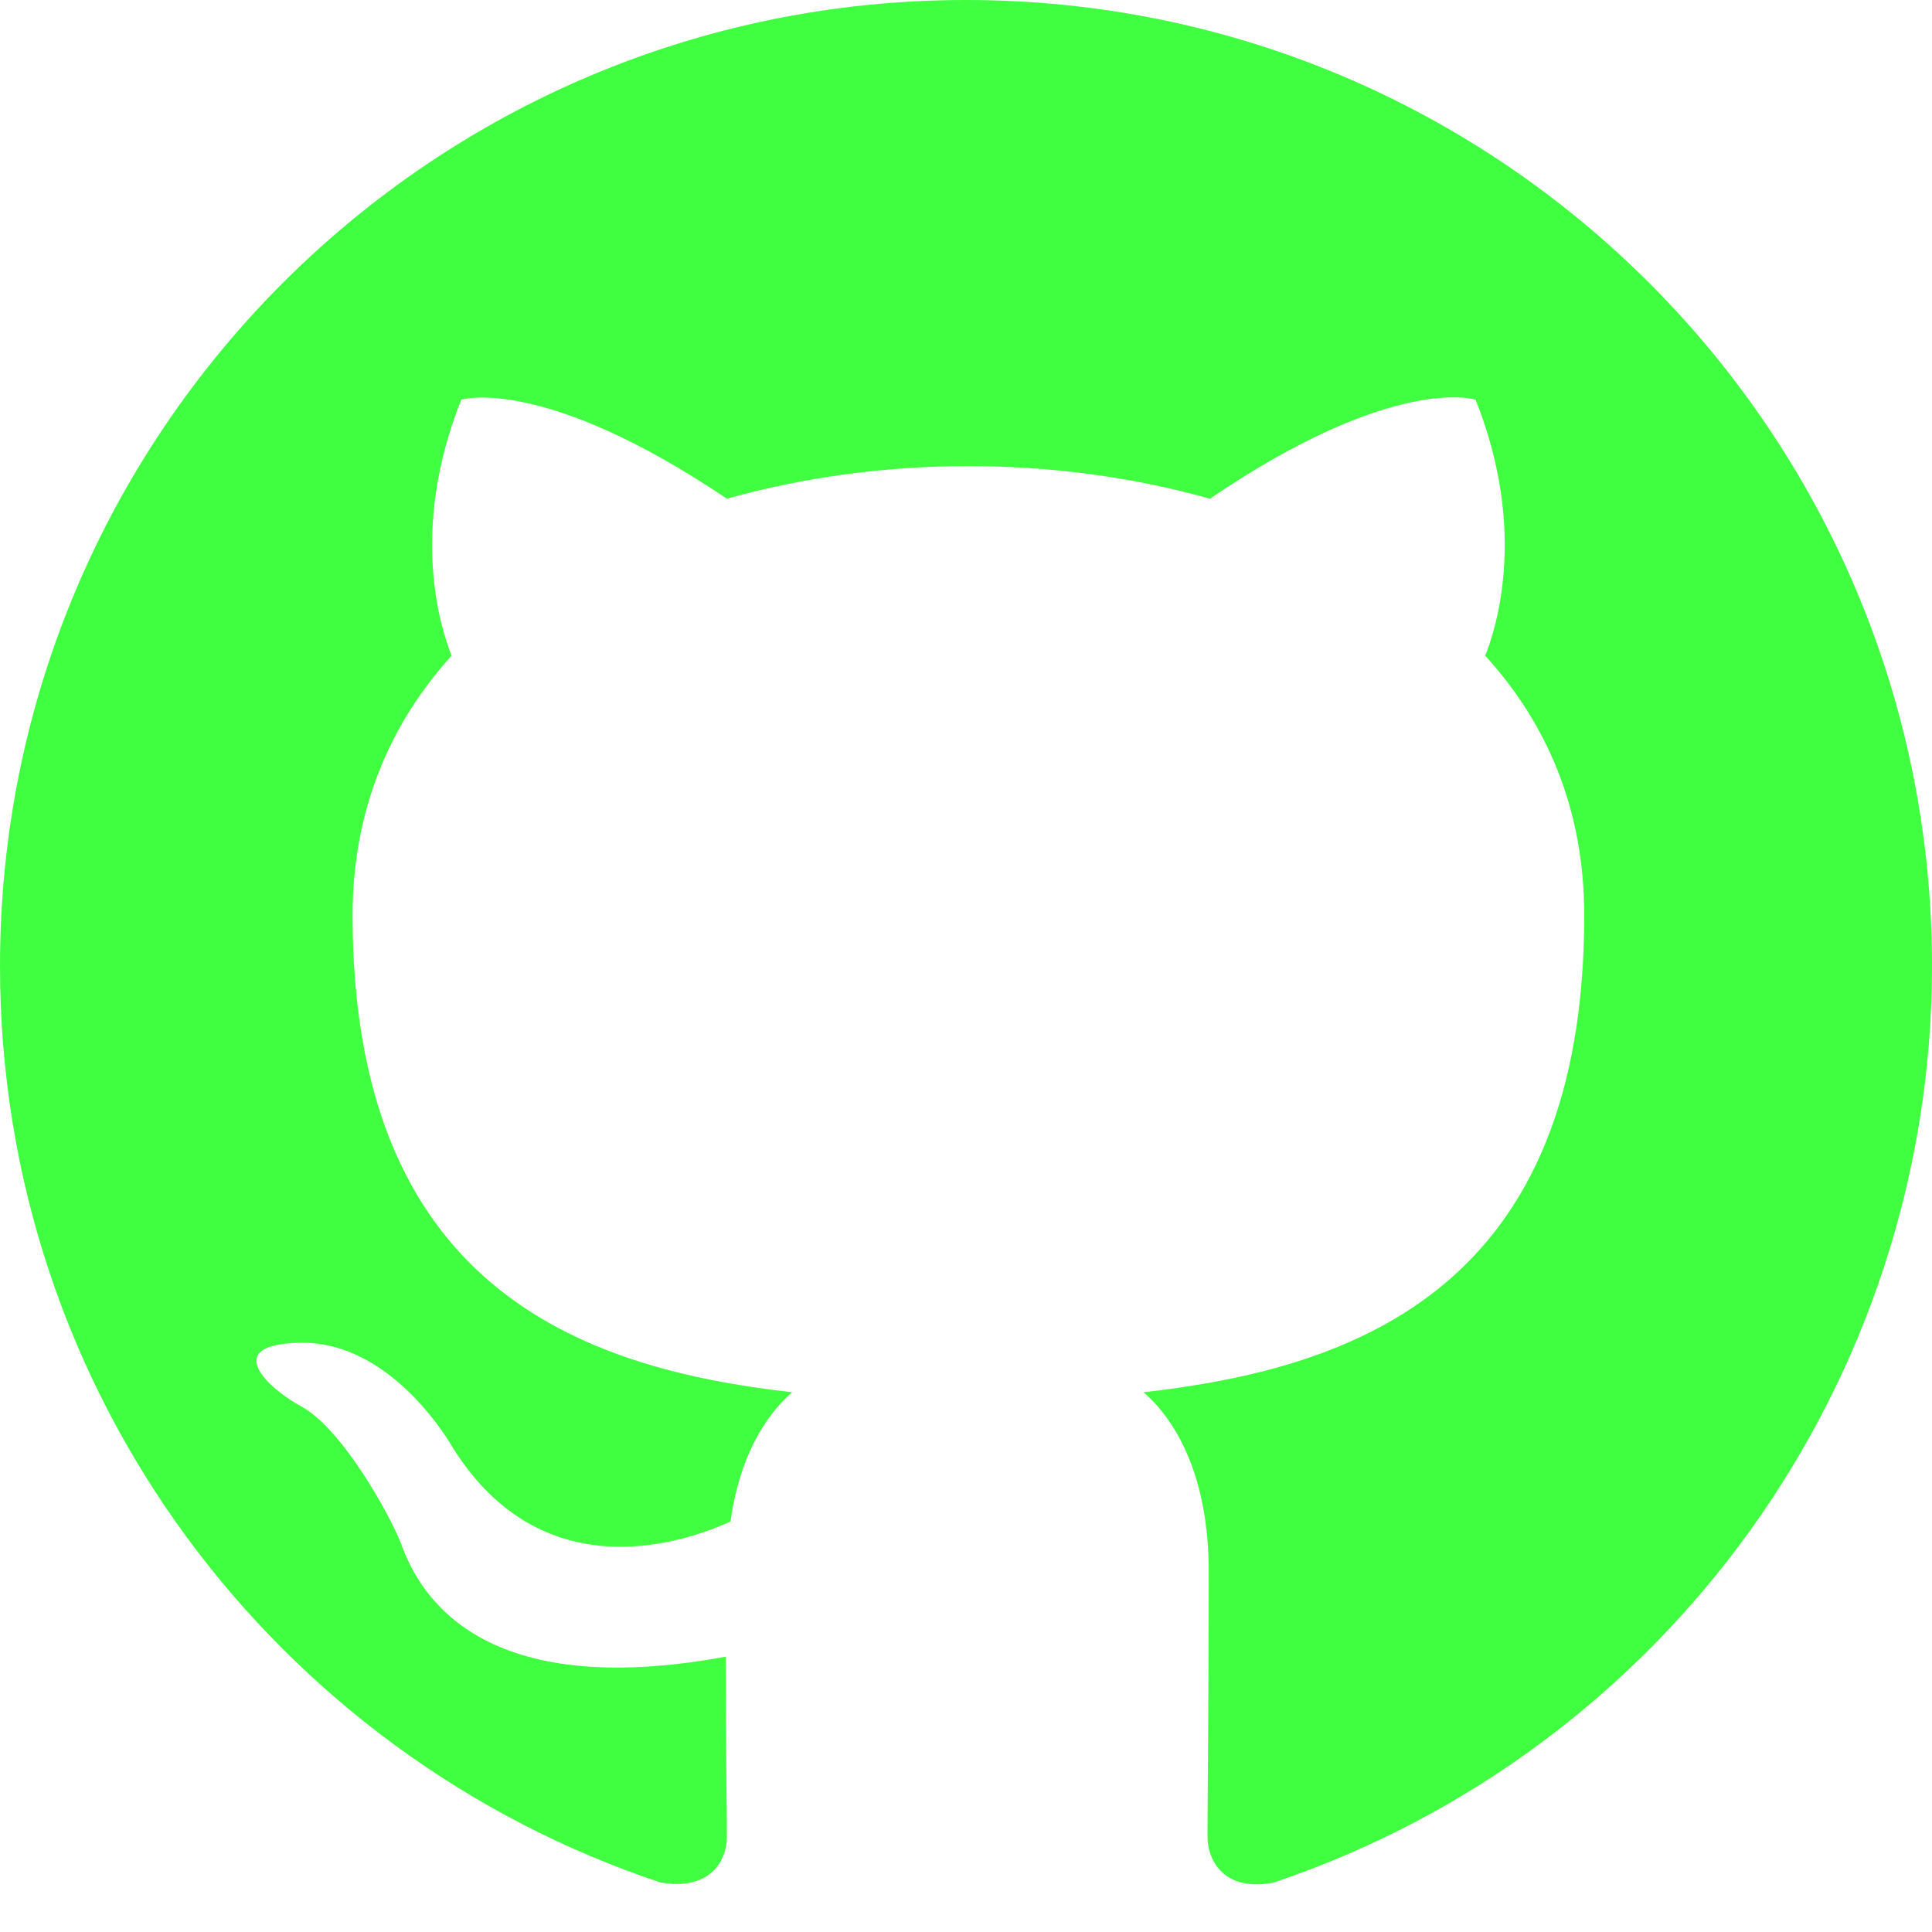
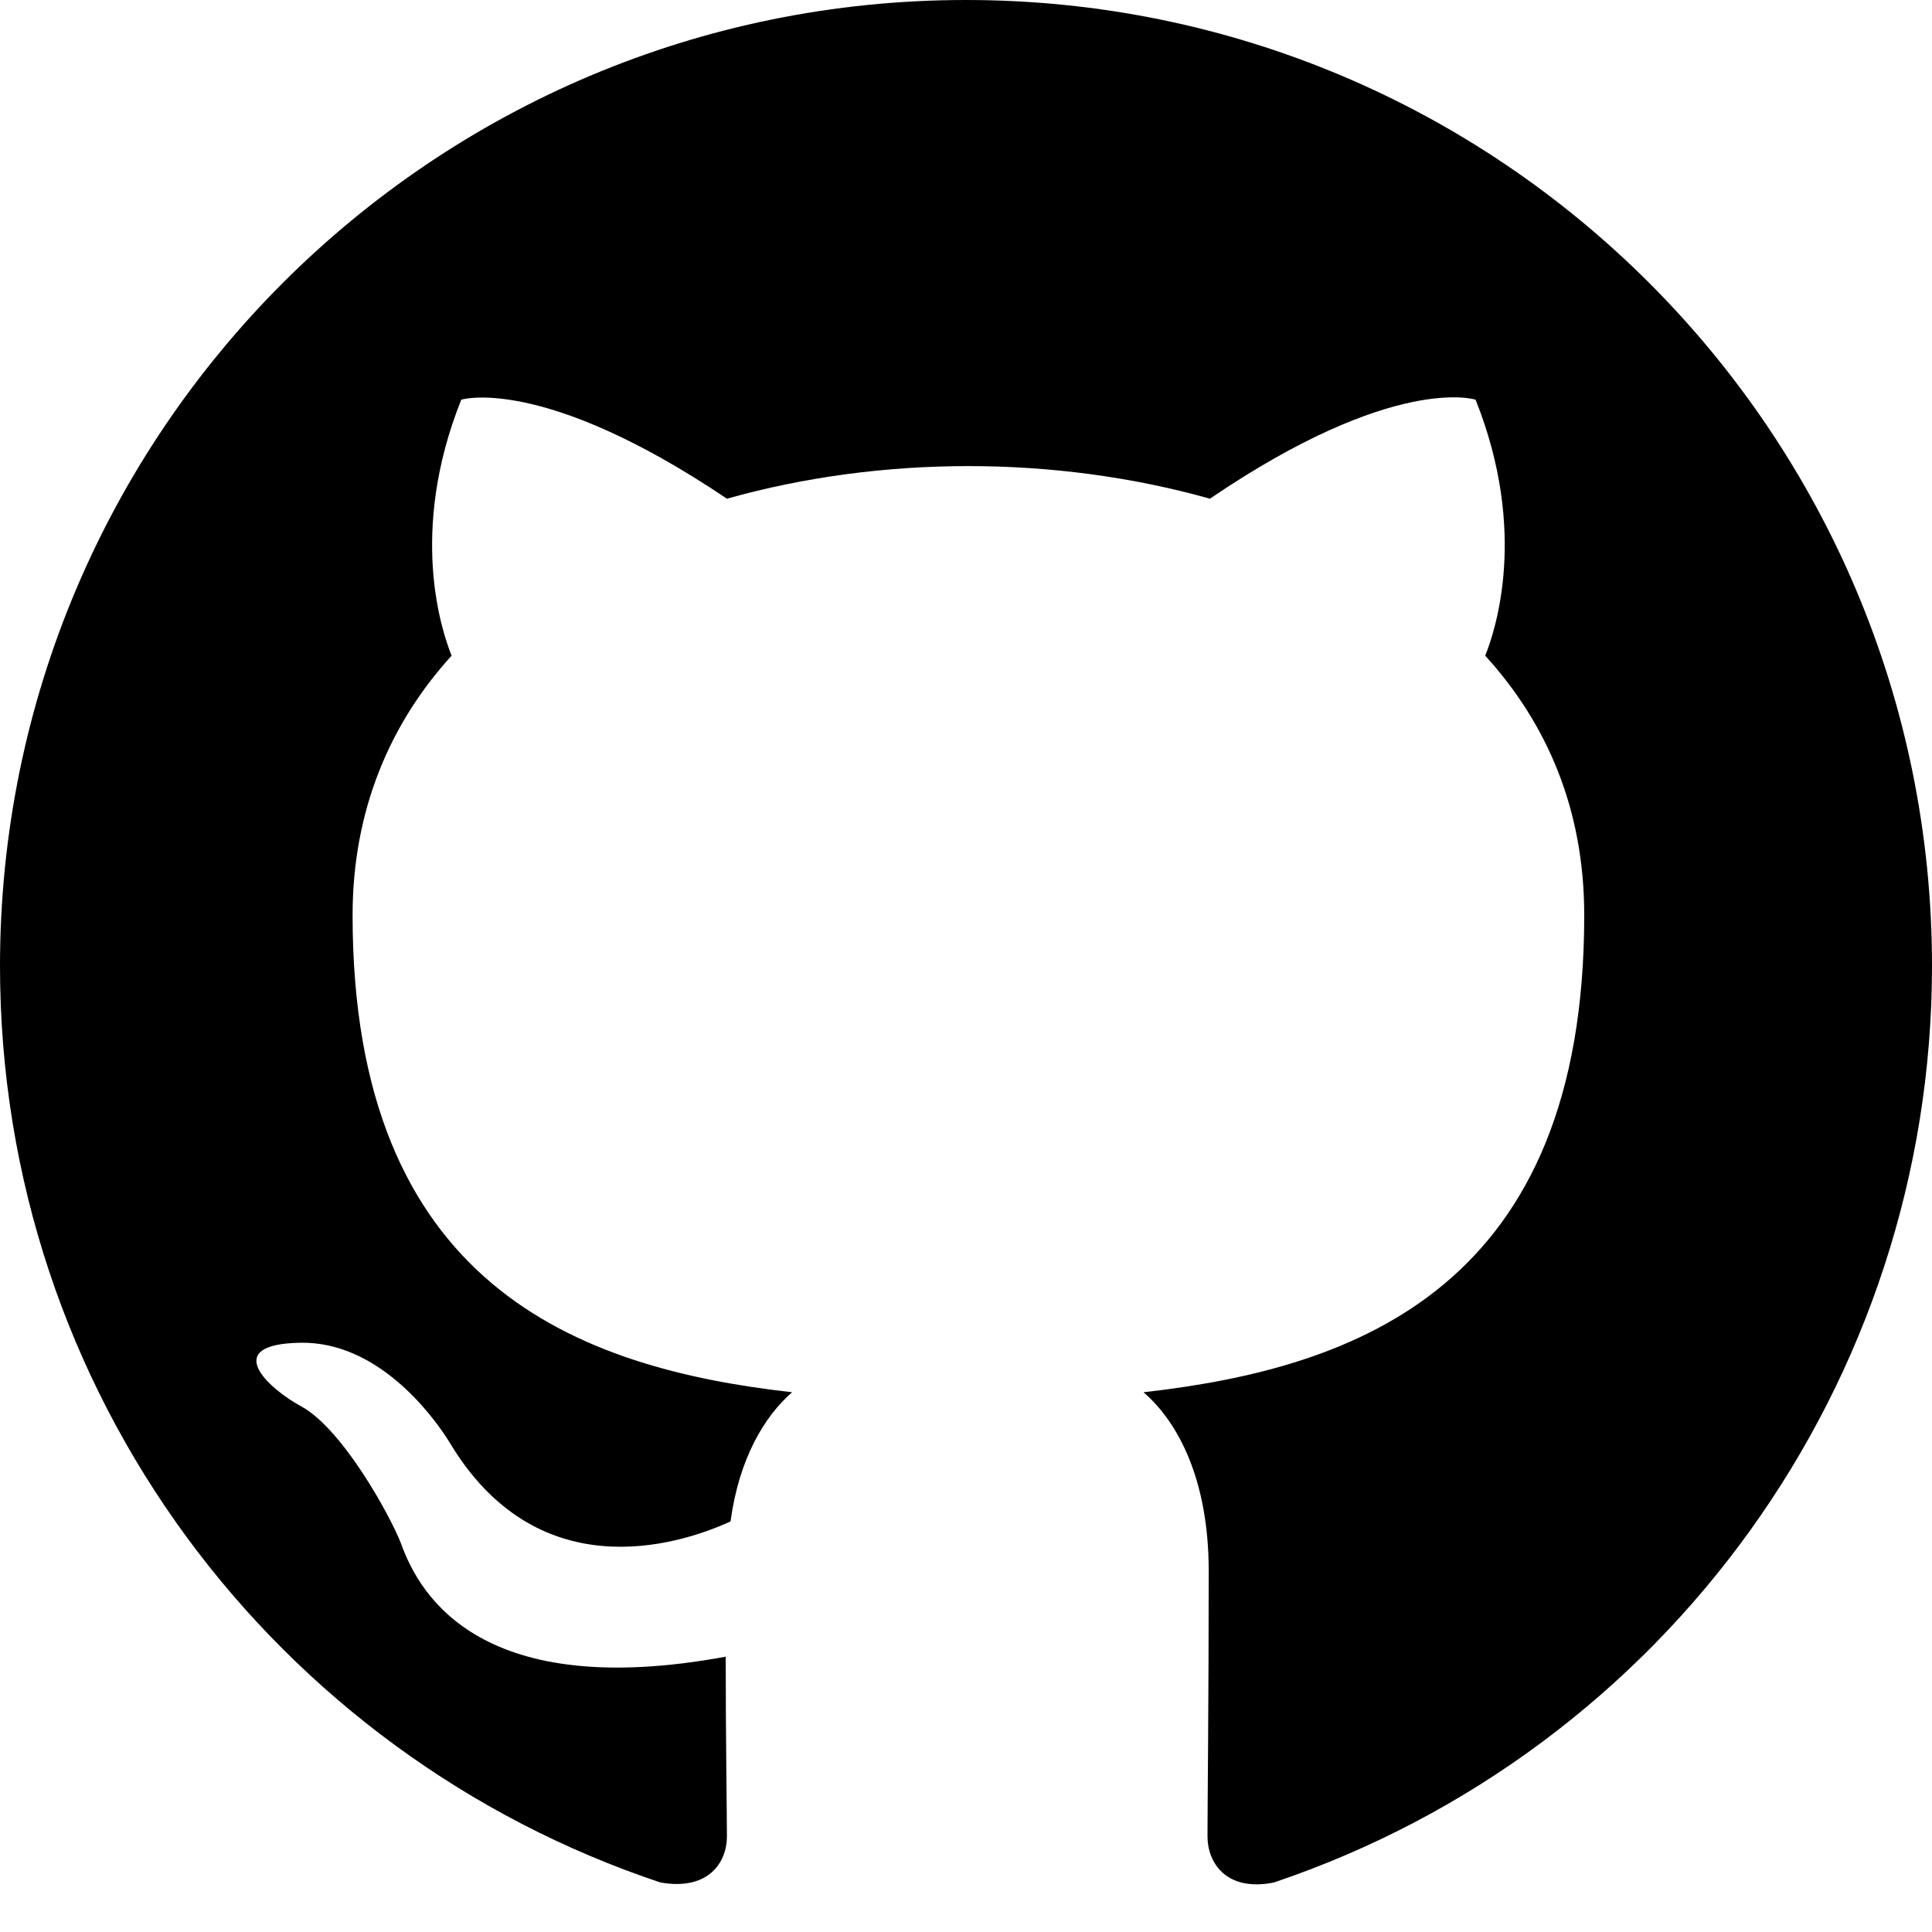
- <svg xmlns="http://www.w3.org/2000/svg" width="16" height="16" fill="#40ff40" class="bi bi-github" viewBox="0 0 16 16">
+ <svg xmlns="http://www.w3.org/2000/svg" width="16" height="16" fill="currentColor" class="bi bi-github" viewBox="0 0 16 16">
  <path d="M8 0C3.58 0 0 3.58 0 8c0 3.54 2.29 6.53 5.47 7.59.4.07.55-.17.55-.38 0-.19-.01-.82-.01-1.49-2.01.37-2.53-.49-2.69-.94-.09-.23-.48-.94-.82-1.13-.28-.15-.68-.52-.01-.53.63-.01 1.08.58 1.23.82.72 1.21 1.87.87 2.33.66.07-.52.28-.87.51-1.07-1.78-.2-3.64-.89-3.64-3.95 0-.87.31-1.59.82-2.15-.08-.2-.36-1.02.08-2.12 0 0 .67-.21 2.2.82.64-.18 1.32-.27 2-.27.68 0 1.36.09 2 .27 1.53-1.04 2.2-.82 2.2-.82.44 1.1.16 1.92.08 2.12.51.56.82 1.27.82 2.15 0 3.07-1.87 3.75-3.65 3.95.29.25.54.73.54 1.48 0 1.07-.01 1.93-.01 2.2 0 .21.15.46.55.38A8.012 8.012 0 0 0 16 8c0-4.42-3.58-8-8-8z" />
</svg>
